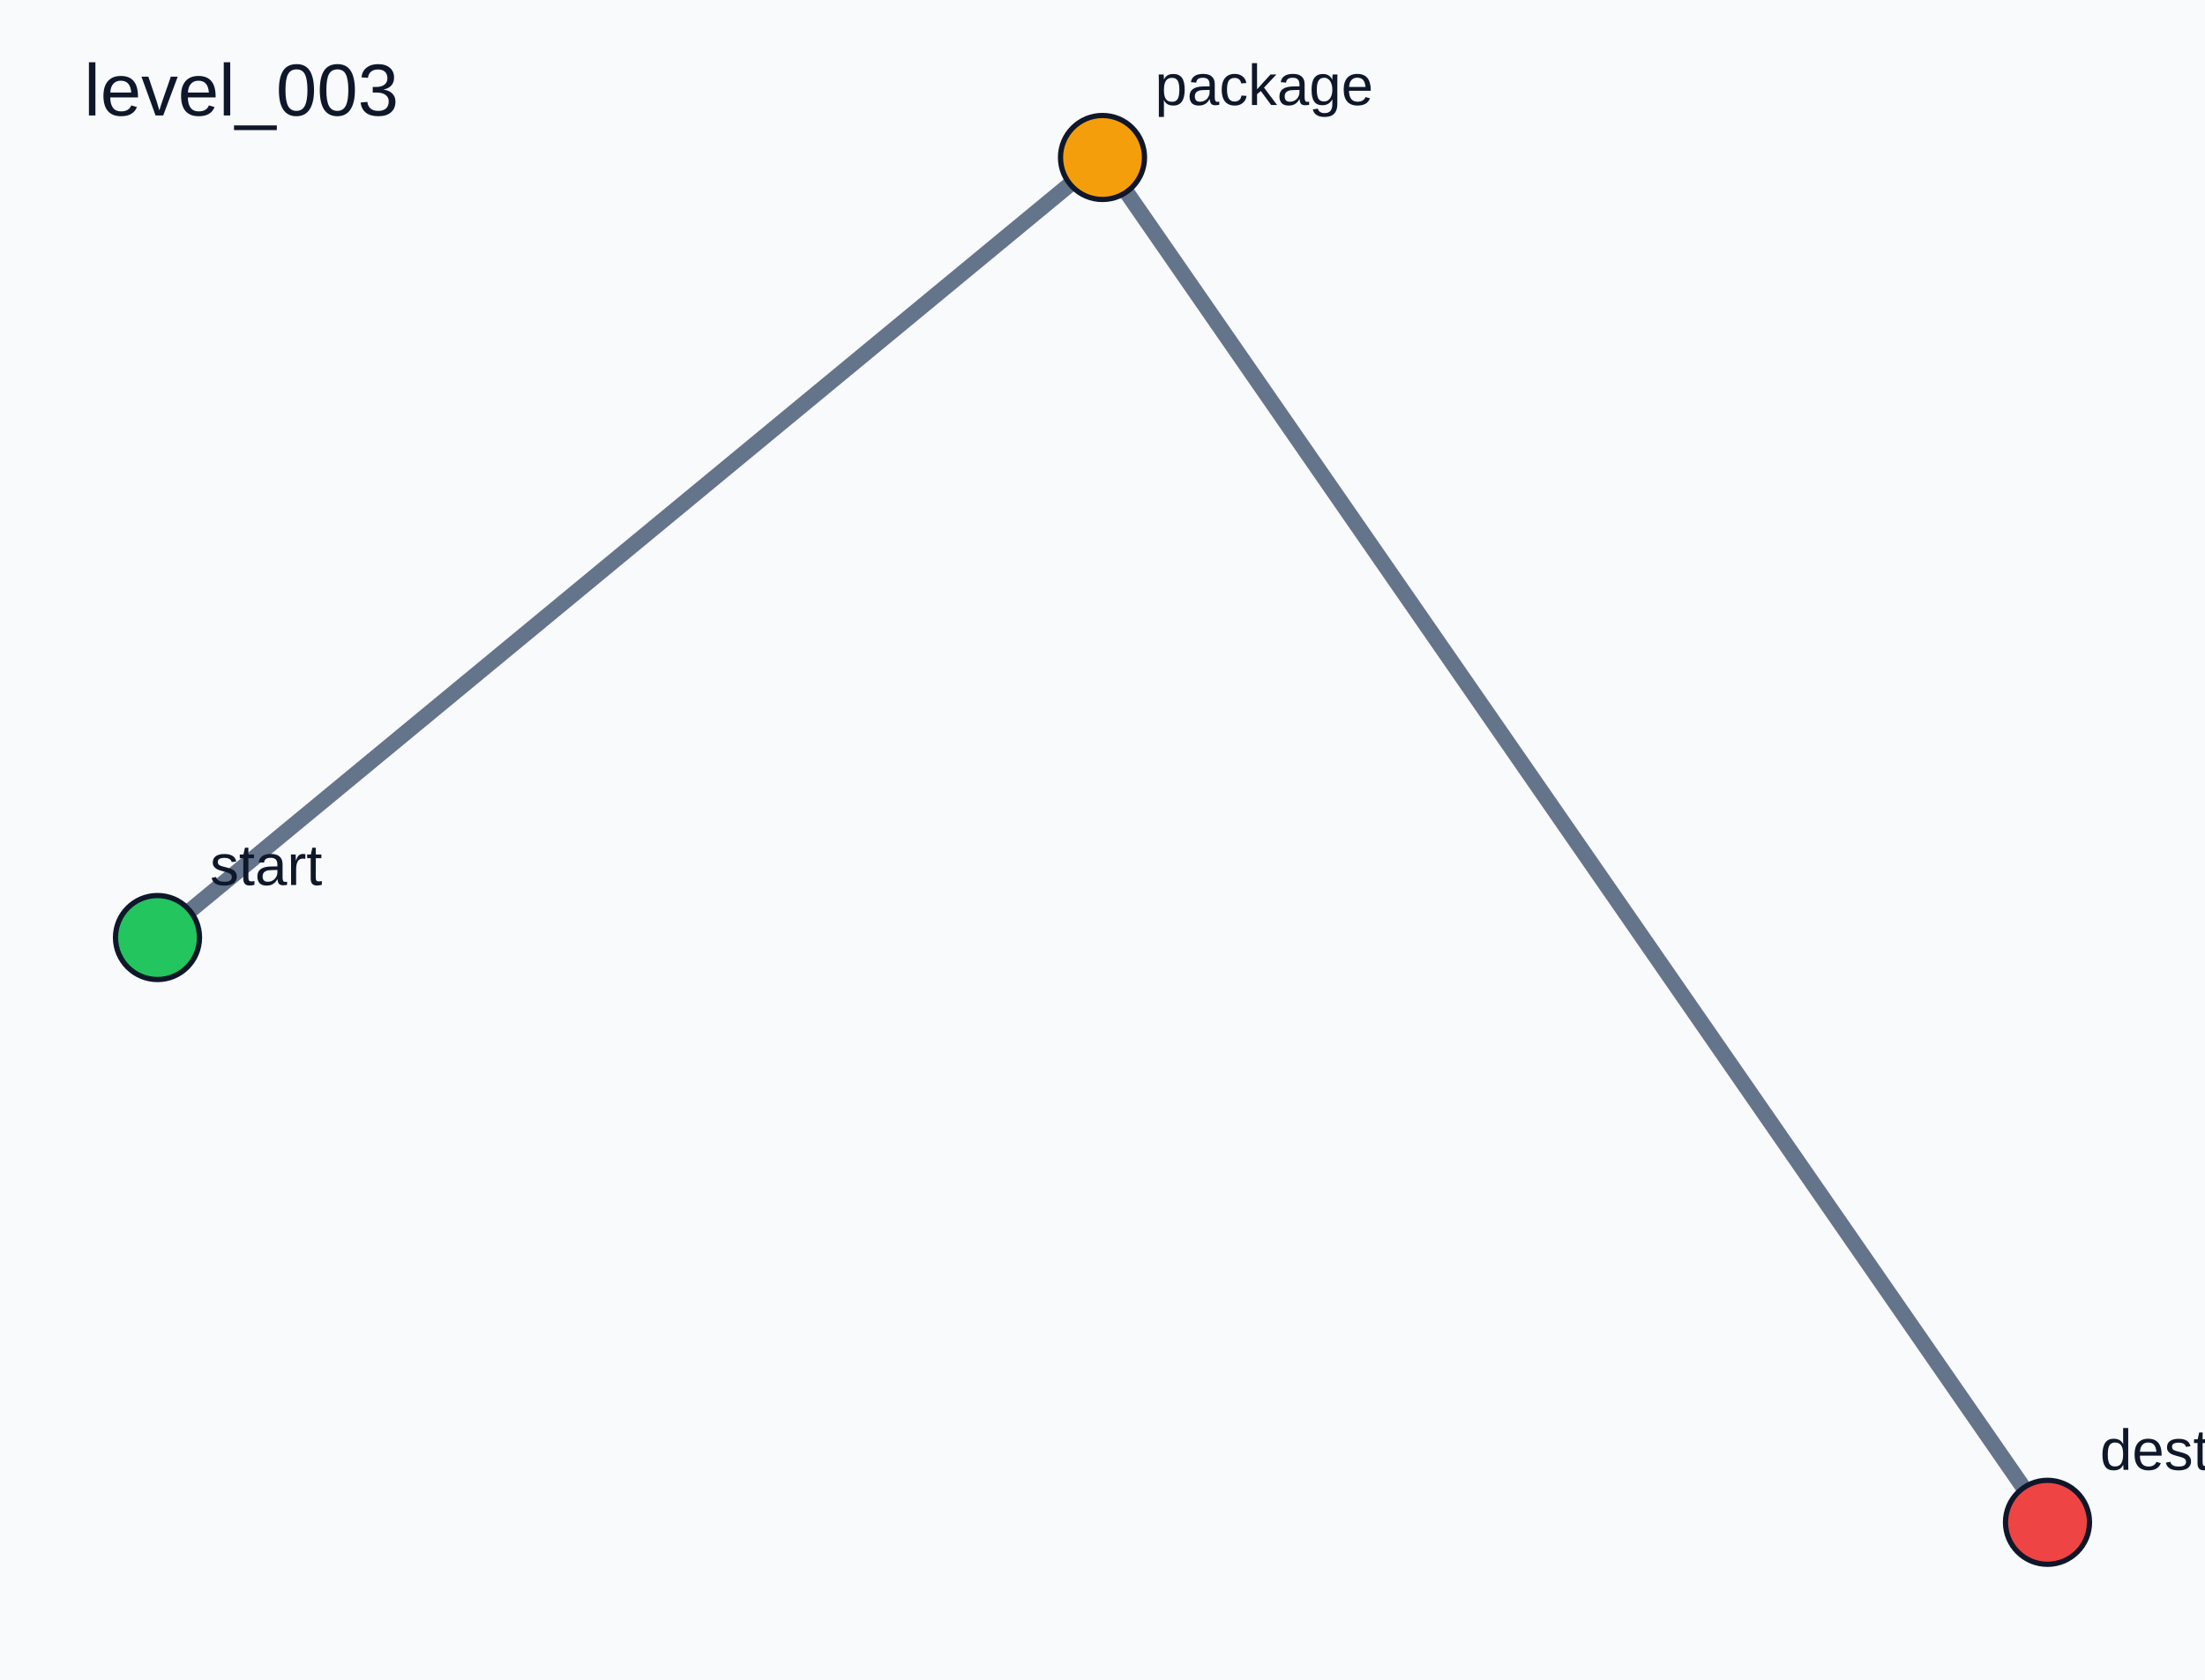
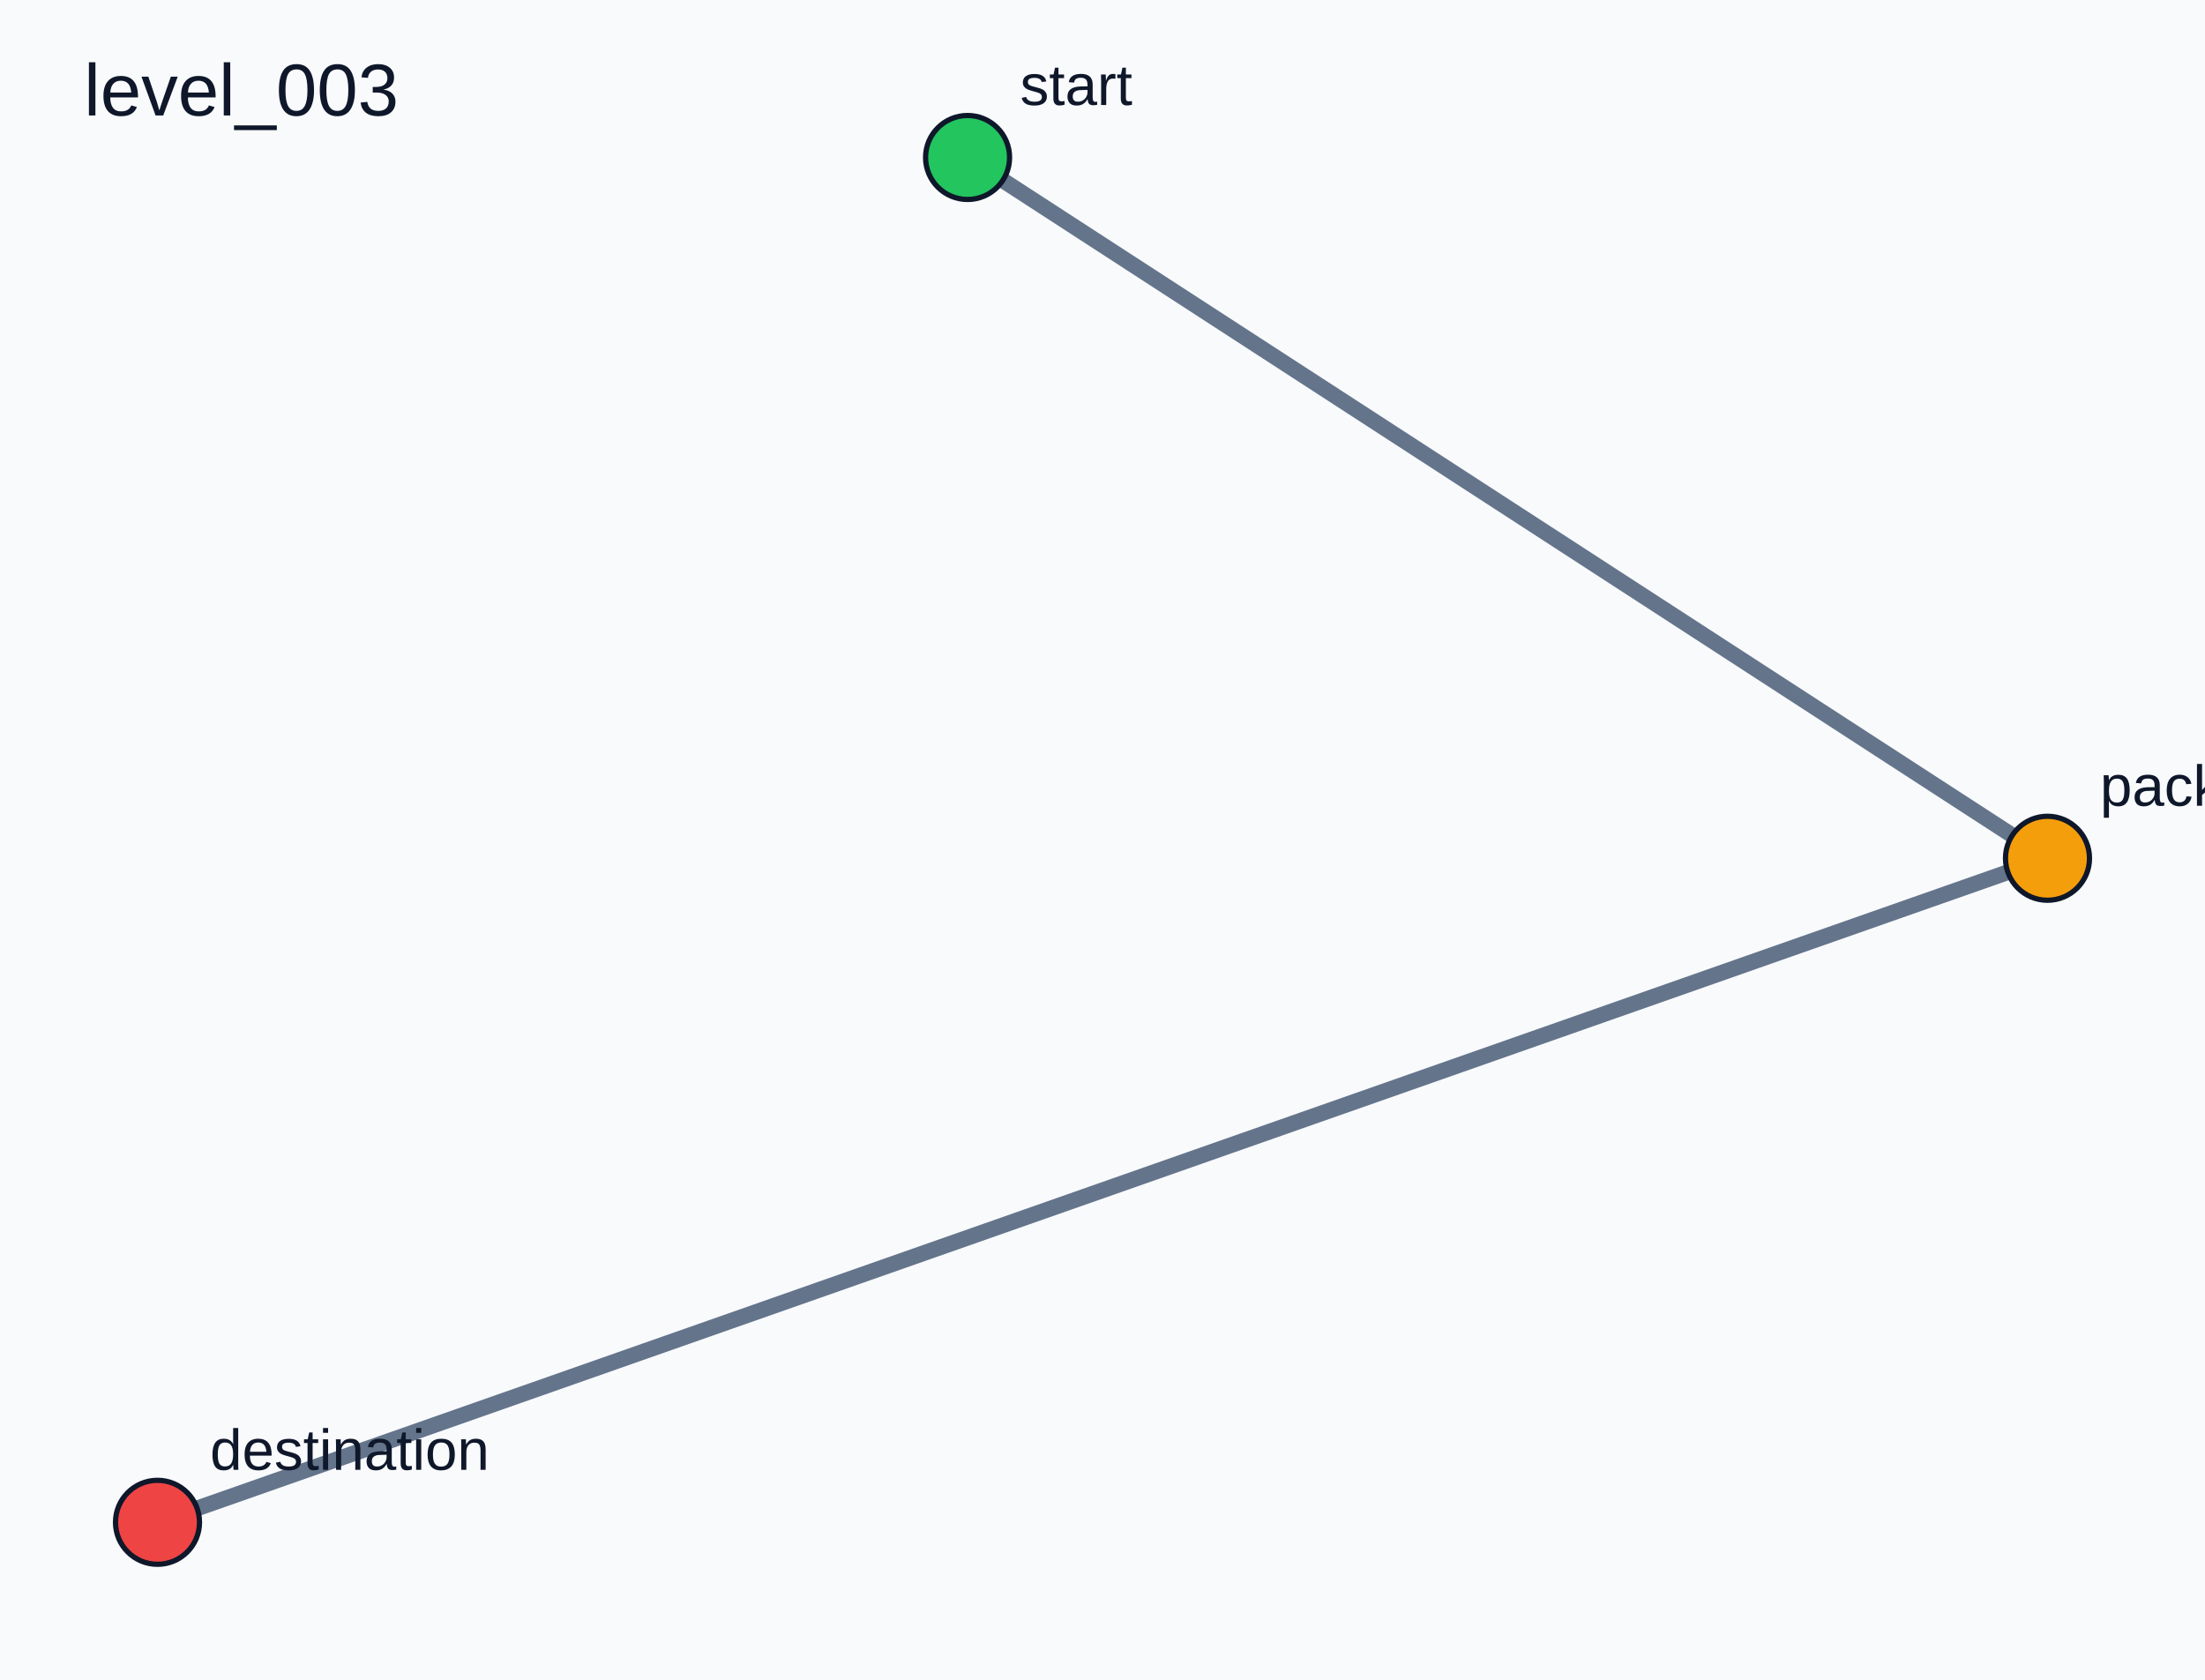
<svg xmlns="http://www.w3.org/2000/svg" width="420" height="320" viewBox="0 0 420 320">
  <rect width="100%" height="100%" fill="#f8fafc" />
  <text x="16" y="22" font-family="Arial" font-size="14" fill="#0f172a">level_003</text>
-   <line x1="30.0" y1="178.6" x2="210.0" y2="30.0" stroke="#64748b" stroke-width="3" />
-   <line x1="210.0" y1="30.0" x2="390.0" y2="290.0" stroke="#64748b" stroke-width="3" />
-   <circle cx="30.0" cy="178.6" r="8" fill="#22c55e" stroke="#0f172a" stroke-width="1" />
-   <text x="40.0" y="168.6" font-family="Arial" font-size="11" fill="#0f172a">start</text>
-   <circle cx="210.0" cy="30.0" r="8" fill="#f59e0b" stroke="#0f172a" stroke-width="1" />
-   <text x="220.0" y="20.0" font-family="Arial" font-size="11" fill="#0f172a">package</text>
-   <circle cx="390.0" cy="290.0" r="8" fill="#ef4444" stroke="#0f172a" stroke-width="1" />
-   <text x="400.0" y="280.0" font-family="Arial" font-size="11" fill="#0f172a">destination</text>
+   <line x1="184.3" y1="30.0" x2="390.0" y2="163.5" stroke="#64748b" stroke-width="3" />
+   <line x1="390.0" y1="163.5" x2="30.0" y2="290.0" stroke="#64748b" stroke-width="3" />
+   <circle cx="184.3" cy="30.0" r="8" fill="#22c55e" stroke="#0f172a" stroke-width="1" />
+   <text x="194.3" y="20.0" font-family="Arial" font-size="11" fill="#0f172a">start</text>
+   <circle cx="390.0" cy="163.5" r="8" fill="#f59e0b" stroke="#0f172a" stroke-width="1" />
+   <text x="400.0" y="153.5" font-family="Arial" font-size="11" fill="#0f172a">package</text>
+   <circle cx="30.0" cy="290.0" r="8" fill="#ef4444" stroke="#0f172a" stroke-width="1" />
+   <text x="40.0" y="280.0" font-family="Arial" font-size="11" fill="#0f172a">destination</text>
</svg>
